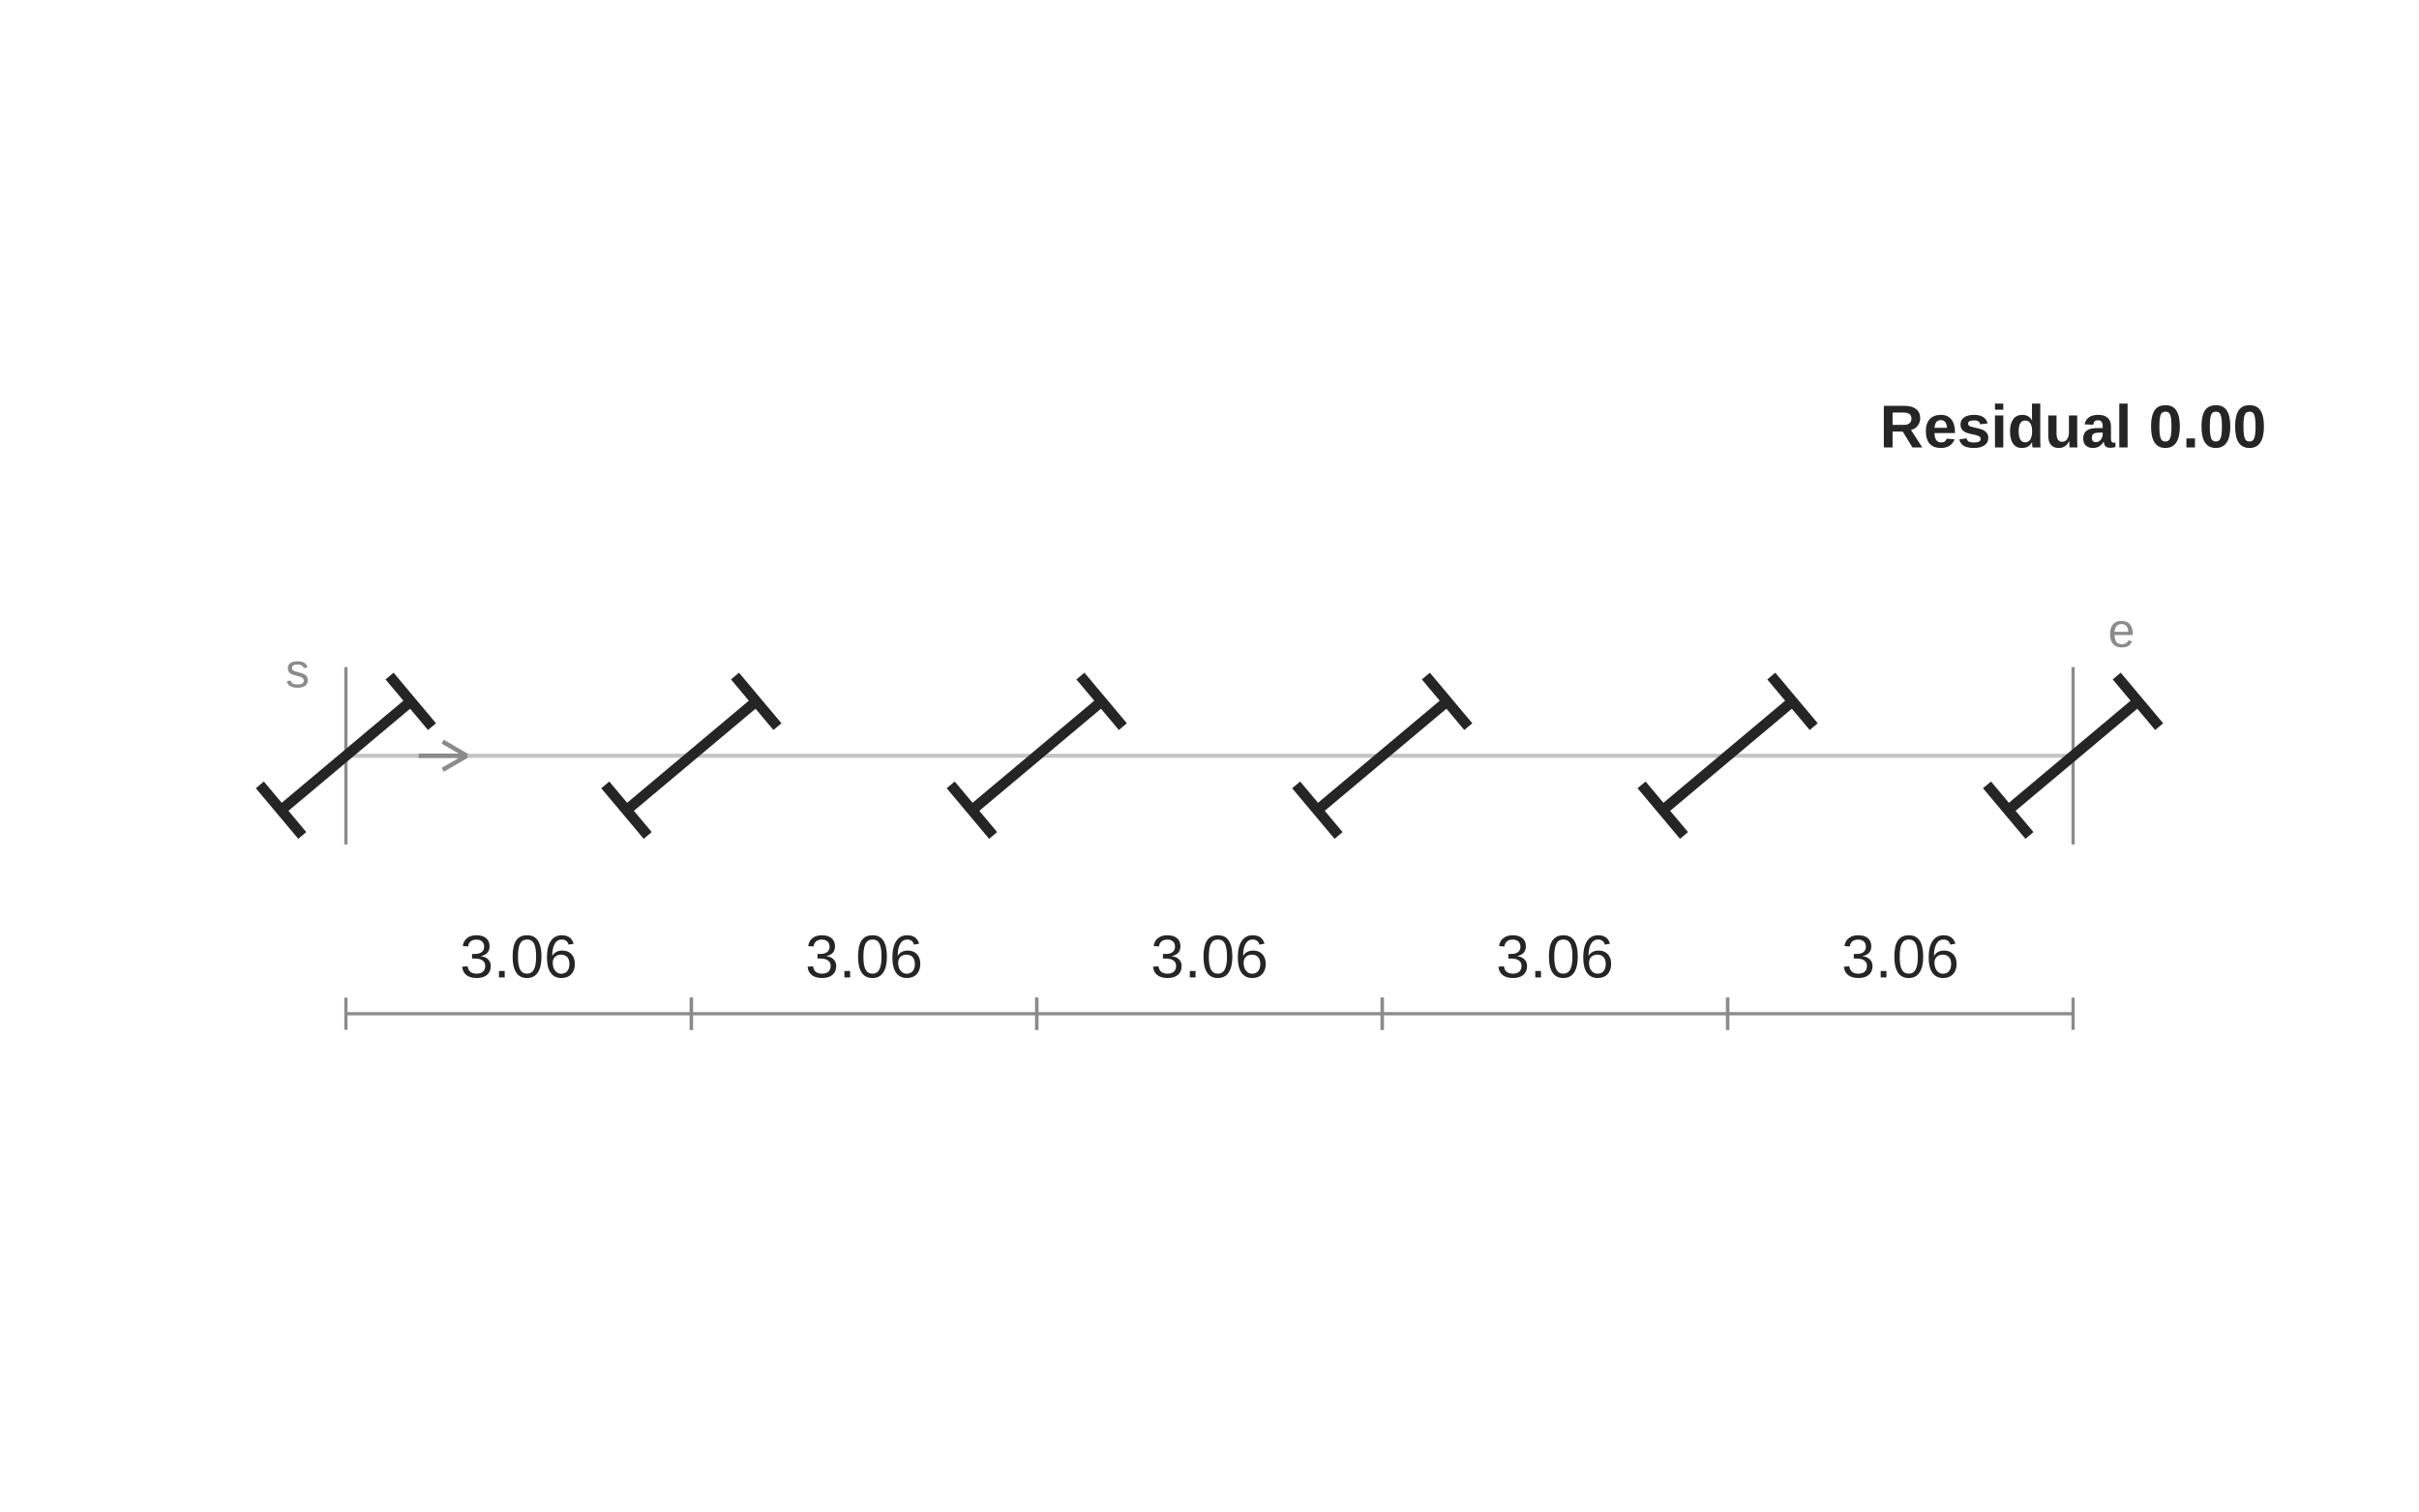
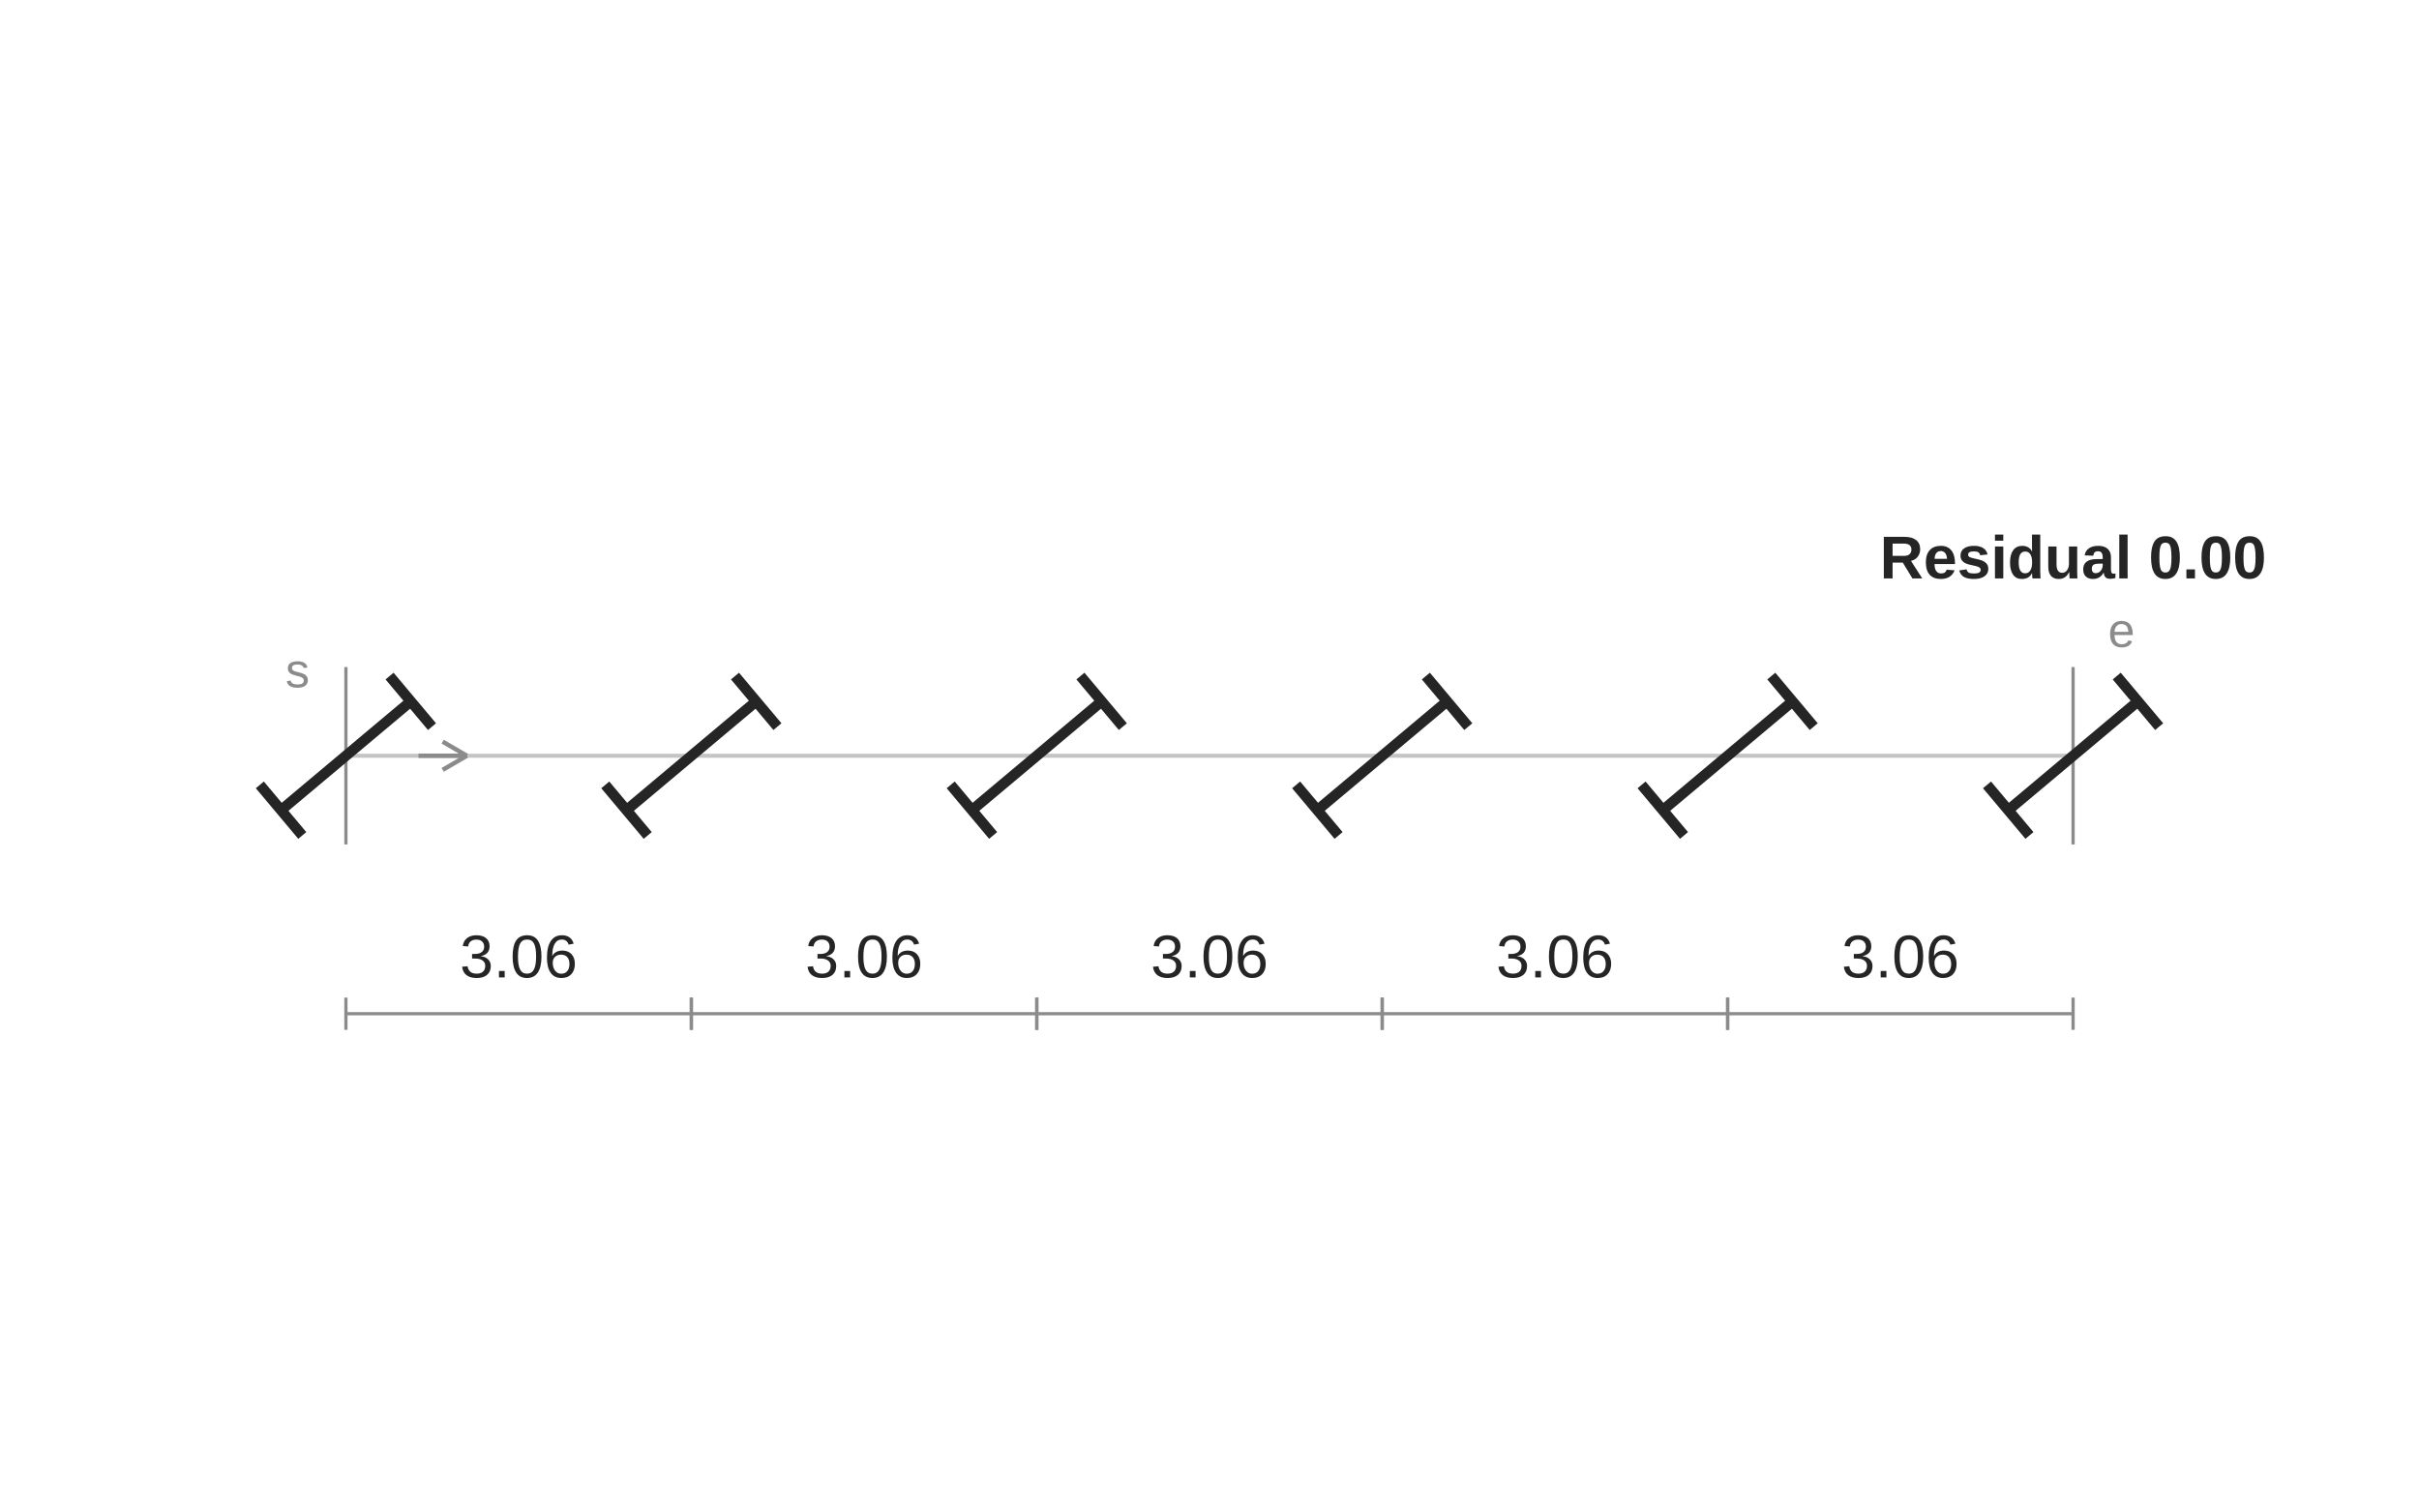
<svg xmlns="http://www.w3.org/2000/svg" width="600" height="375" viewBox="0 0 600 375" role="img" aria-labelledby="title description">
  <line class="guide" x1="85.8" y1="187.5" x2="514.2" y2="187.5" stroke="#C4C4C4" stroke-width="1" />
  <line class="fixed-end" x1="85.8" y1="165.5" x2="85.8" y2="209.5" stroke="#8B8B8B" stroke-width="0.8" />
  <line class="fixed-end" x1="514.2" y1="165.5" x2="514.2" y2="209.5" stroke="#8B8B8B" stroke-width="0.8" />
  <line class="slit" x1="69.713" y1="200.999" x2="101.887" y2="174.001" stroke="#252525" stroke-width="2.6" />
  <line class="adjustment-mark" x1="74.977" y1="207.272" x2="64.449" y2="194.725" stroke="#252525" stroke-width="2.6" />
  <line class="adjustment-mark" x1="107.151" y1="180.275" x2="96.623" y2="167.728" stroke="#252525" stroke-width="2.6" />
  <line class="slit" x1="155.393" y1="200.999" x2="187.567" y2="174.001" stroke="#252525" stroke-width="2.6" />
  <line class="adjustment-mark" x1="160.657" y1="207.272" x2="150.129" y2="194.725" stroke="#252525" stroke-width="2.6" />
  <line class="adjustment-mark" x1="192.831" y1="180.275" x2="182.303" y2="167.728" stroke="#252525" stroke-width="2.6" />
  <line class="slit" x1="241.073" y1="200.999" x2="273.247" y2="174.001" stroke="#252525" stroke-width="2.6" />
  <line class="adjustment-mark" x1="246.337" y1="207.272" x2="235.809" y2="194.725" stroke="#252525" stroke-width="2.6" />
  <line class="adjustment-mark" x1="278.511" y1="180.275" x2="267.983" y2="167.728" stroke="#252525" stroke-width="2.6" />
  <line class="slit" x1="326.753" y1="200.999" x2="358.927" y2="174.001" stroke="#252525" stroke-width="2.6" />
  <line class="adjustment-mark" x1="332.017" y1="207.272" x2="321.489" y2="194.725" stroke="#252525" stroke-width="2.6" />
  <line class="adjustment-mark" x1="364.191" y1="180.275" x2="353.663" y2="167.728" stroke="#252525" stroke-width="2.6" />
  <line class="slit" x1="412.433" y1="200.999" x2="444.607" y2="174.001" stroke="#252525" stroke-width="2.6" />
  <line class="adjustment-mark" x1="417.697" y1="207.272" x2="407.169" y2="194.725" stroke="#252525" stroke-width="2.6" />
  <line class="adjustment-mark" x1="449.871" y1="180.275" x2="439.343" y2="167.728" stroke="#252525" stroke-width="2.6" />
  <line class="slit" x1="498.113" y1="200.999" x2="530.287" y2="174.001" stroke="#252525" stroke-width="2.6" />
  <line class="adjustment-mark" x1="503.377" y1="207.272" x2="492.849" y2="194.725" stroke="#252525" stroke-width="2.6" />
  <line class="adjustment-mark" x1="535.551" y1="180.275" x2="525.023" y2="167.728" stroke="#252525" stroke-width="2.6" />
  <line class="gap-dimension" x1="85.8" y1="251.5" x2="171.48" y2="251.5" stroke="#8B8B8B" stroke-width="0.8" />
  <line class="gap-dimension" x1="85.8" y1="255.5" x2="85.8" y2="247.5" stroke="#8B8B8B" stroke-width="0.8" />
  <line class="gap-dimension" x1="171.48" y1="255.5" x2="171.48" y2="247.5" stroke="#8B8B8B" stroke-width="0.8" />
  <text class="gap-value" x="128.64" y="242.5" text-anchor="middle" font-family="Arial,sans-serif" font-size="15" fill="#252525">3.06</text>
  <line class="gap-dimension" x1="171.48" y1="251.5" x2="257.16" y2="251.5" stroke="#8B8B8B" stroke-width="0.8" />
  <line class="gap-dimension" x1="171.48" y1="255.5" x2="171.48" y2="247.5" stroke="#8B8B8B" stroke-width="0.8" />
  <line class="gap-dimension" x1="257.16" y1="255.5" x2="257.16" y2="247.5" stroke="#8B8B8B" stroke-width="0.8" />
  <text class="gap-value" x="214.32" y="242.5" text-anchor="middle" font-family="Arial,sans-serif" font-size="15" fill="#252525">3.06</text>
  <line class="gap-dimension" x1="257.16" y1="251.5" x2="342.84" y2="251.5" stroke="#8B8B8B" stroke-width="0.8" />
  <line class="gap-dimension" x1="257.16" y1="255.5" x2="257.16" y2="247.5" stroke="#8B8B8B" stroke-width="0.8" />
  <line class="gap-dimension" x1="342.84" y1="255.5" x2="342.84" y2="247.5" stroke="#8B8B8B" stroke-width="0.8" />
  <text class="gap-value" x="300" y="242.5" text-anchor="middle" font-family="Arial,sans-serif" font-size="15" fill="#252525">3.06</text>
  <line class="gap-dimension" x1="342.84" y1="251.5" x2="428.52" y2="251.5" stroke="#8B8B8B" stroke-width="0.8" />
  <line class="gap-dimension" x1="342.84" y1="255.5" x2="342.84" y2="247.5" stroke="#8B8B8B" stroke-width="0.8" />
  <line class="gap-dimension" x1="428.52" y1="255.5" x2="428.52" y2="247.5" stroke="#8B8B8B" stroke-width="0.8" />
  <text class="gap-value" x="385.68" y="242.5" text-anchor="middle" font-family="Arial,sans-serif" font-size="15" fill="#252525">3.06</text>
  <line class="gap-dimension" x1="428.52" y1="251.5" x2="514.2" y2="251.5" stroke="#8B8B8B" stroke-width="0.8" />
  <line class="gap-dimension" x1="428.52" y1="255.5" x2="428.52" y2="247.5" stroke="#8B8B8B" stroke-width="0.8" />
  <line class="gap-dimension" x1="514.2" y1="255.5" x2="514.2" y2="247.5" stroke="#8B8B8B" stroke-width="0.8" />
  <text class="gap-value" x="471.36" y="242.5" text-anchor="middle" font-family="Arial,sans-serif" font-size="15" fill="#252525">3.06</text>
-   <line class="residual-dimension" x1="514.2" y1="135" x2="514.2" y2="135" stroke="#C62828" stroke-width="2.5" />
-   <text class="residual-value" x="514.2" y="111" text-anchor="middle" font-family="Arial,sans-serif" font-size="15" font-weight="bold" fill="#252525">Residual 0.00</text>
+   <line class="residual-dimension" x1="514.2" y1="187.5" x2="514.2" y2="187.5" stroke="#C62828" stroke-width="2.5" />
+   <text class="residual-value" x="514.2" y="143.5" text-anchor="middle" font-family="Arial,sans-serif" font-size="15" font-weight="bold" fill="#252525">Residual 0.00</text>
  <text class="notation-start" x="73.8" y="170.5" text-anchor="middle" font-family="Arial,sans-serif" font-size="12" fill="#8B8B8B">s</text>
  <line class="direction" x1="103.8" y1="187.5" x2="115.8" y2="187.5" stroke="#8B8B8B" stroke-width="1.1" />
  <line class="direction" x1="115.8" y1="187.5" x2="109.8" y2="184" stroke="#8B8B8B" stroke-width="1.1" />
  <line class="direction" x1="115.8" y1="187.5" x2="109.8" y2="191" stroke="#8B8B8B" stroke-width="1.1" />
  <text class="notation-end" x="526.2" y="160.5" text-anchor="middle" font-family="Arial,sans-serif" font-size="12" fill="#8B8B8B">e</text>
</svg>
